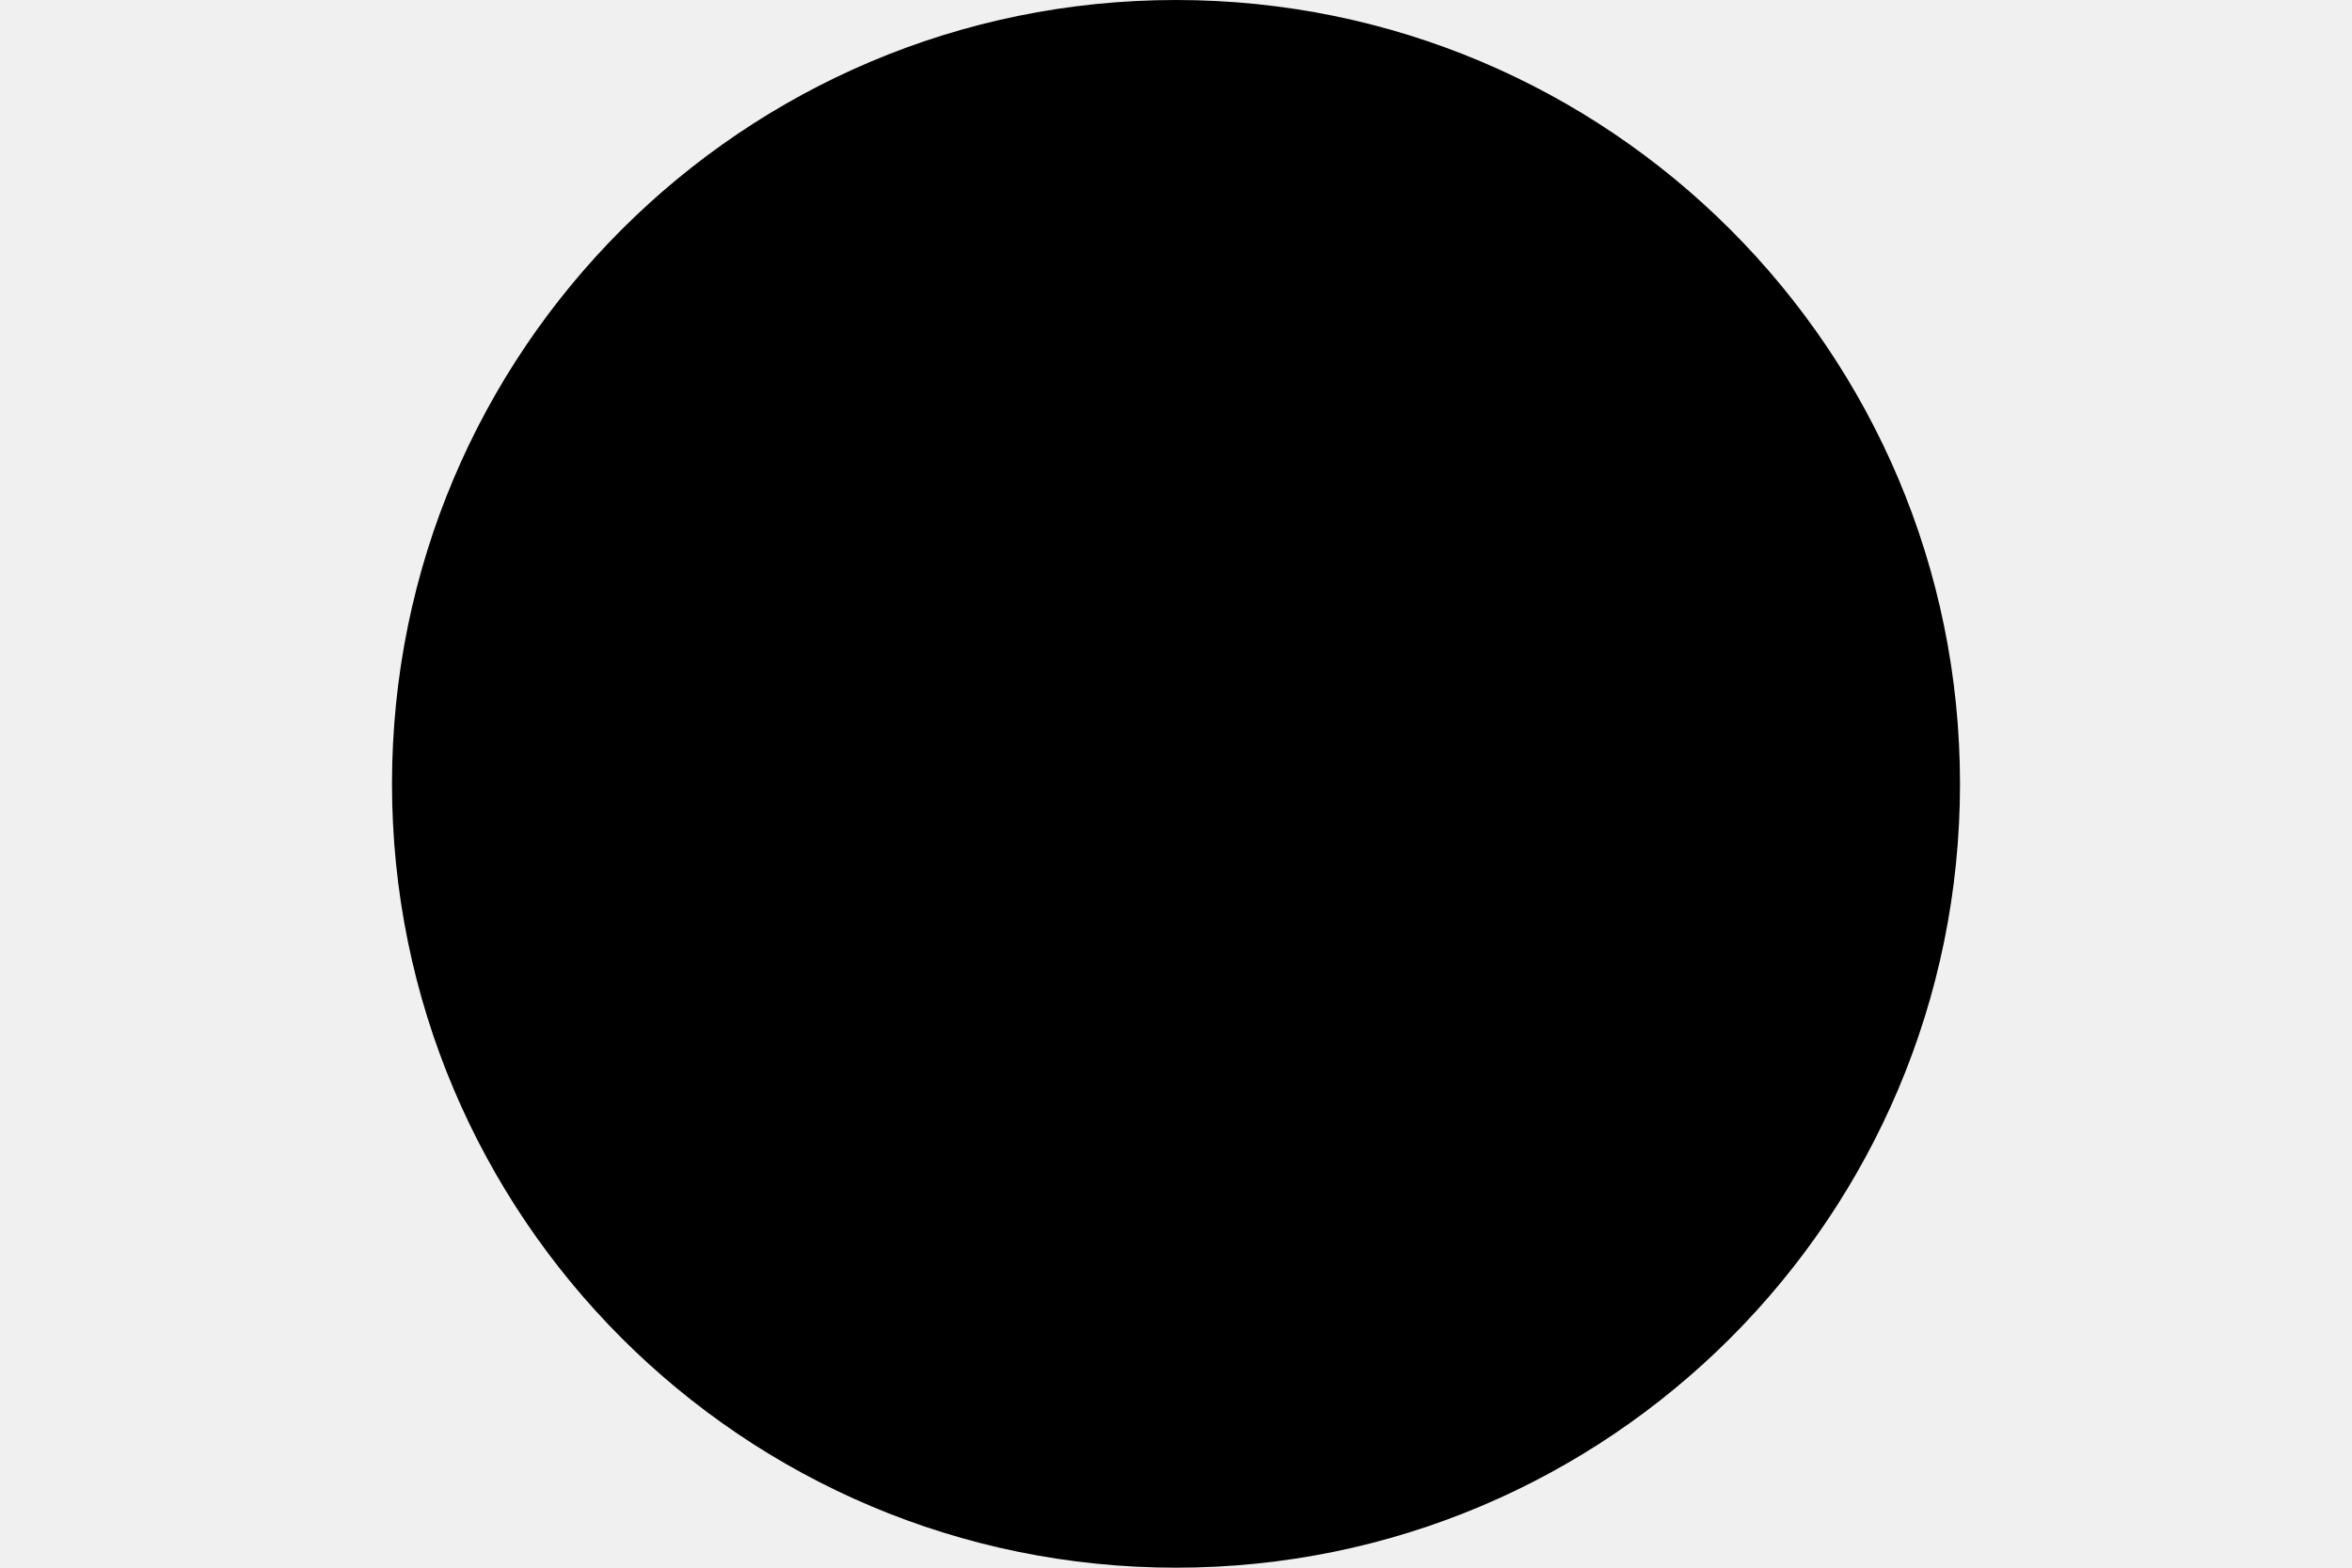
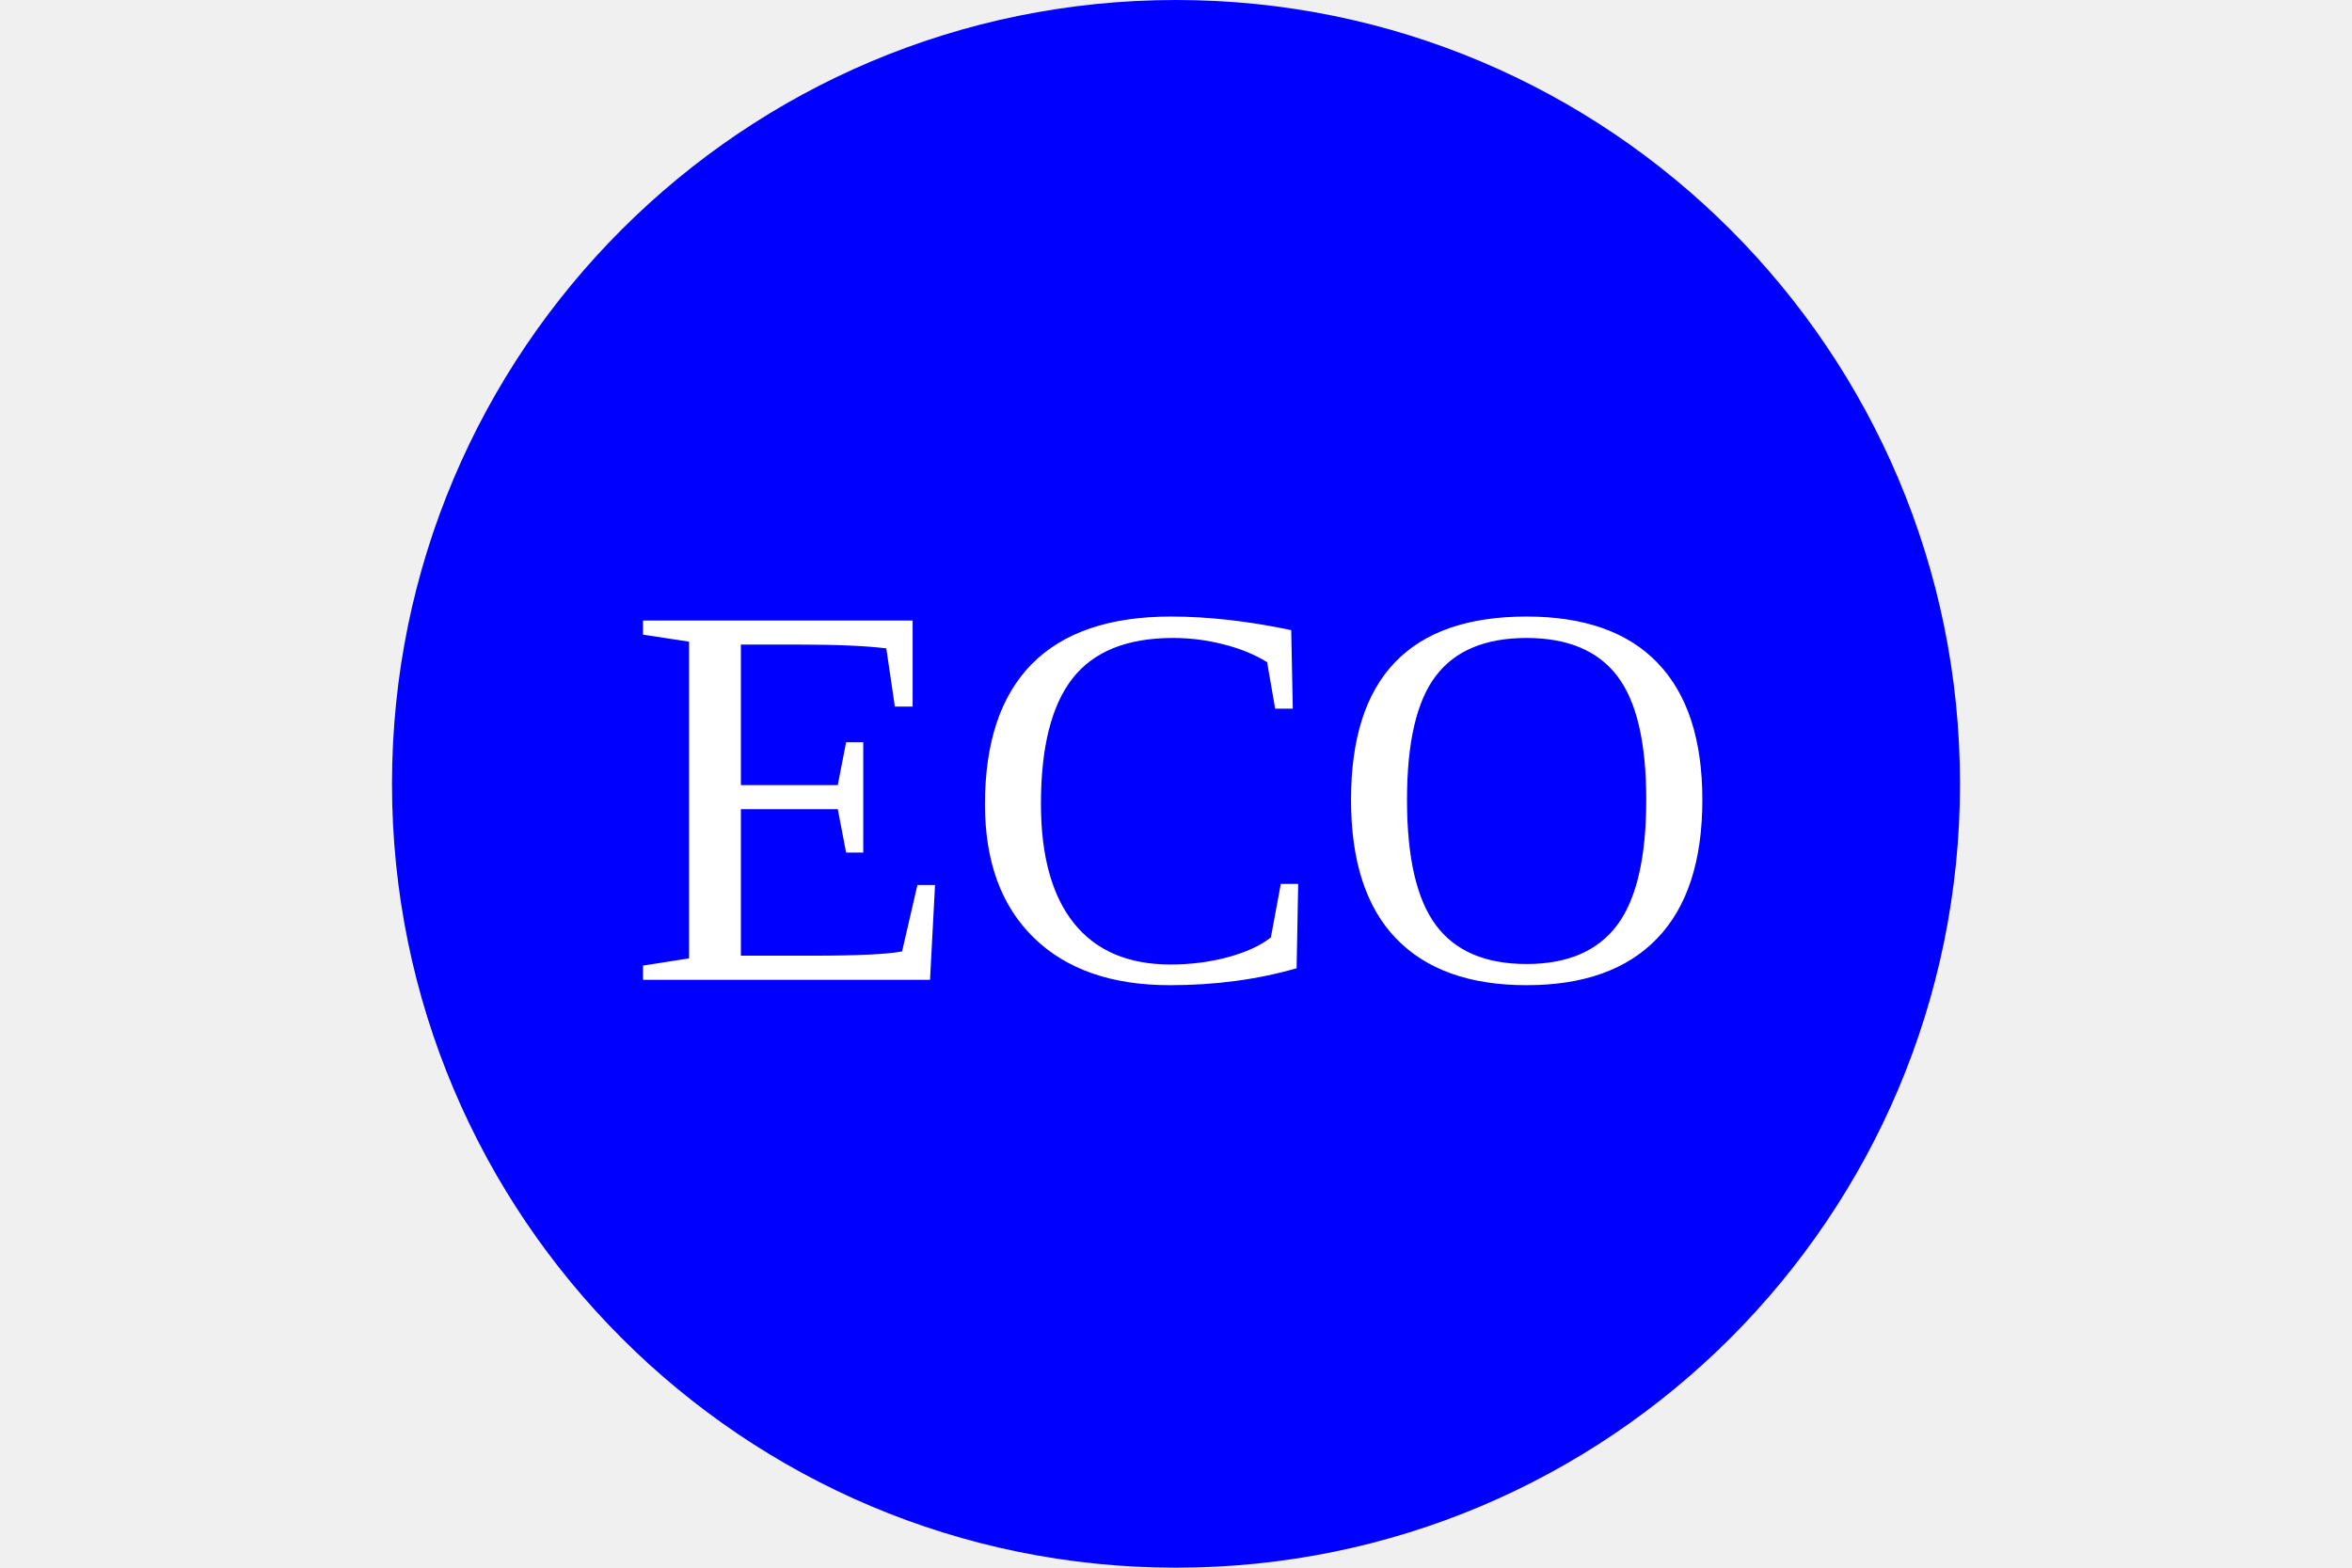
<svg xmlns="http://www.w3.org/2000/svg" version="1.1" width="300" height="200">
-   <circle cx="150" cy="100" r="100" fill="dfes" />
-   <text x="150" y="125" font-size="70" text-anchor="middle" fill="plers" />
+   <circle cx="150" cy="100" r="100" fill="blue" />
+   <text x="150" y="125" font-size="70" text-anchor="middle" fill="white">ECO</text>
</svg>
